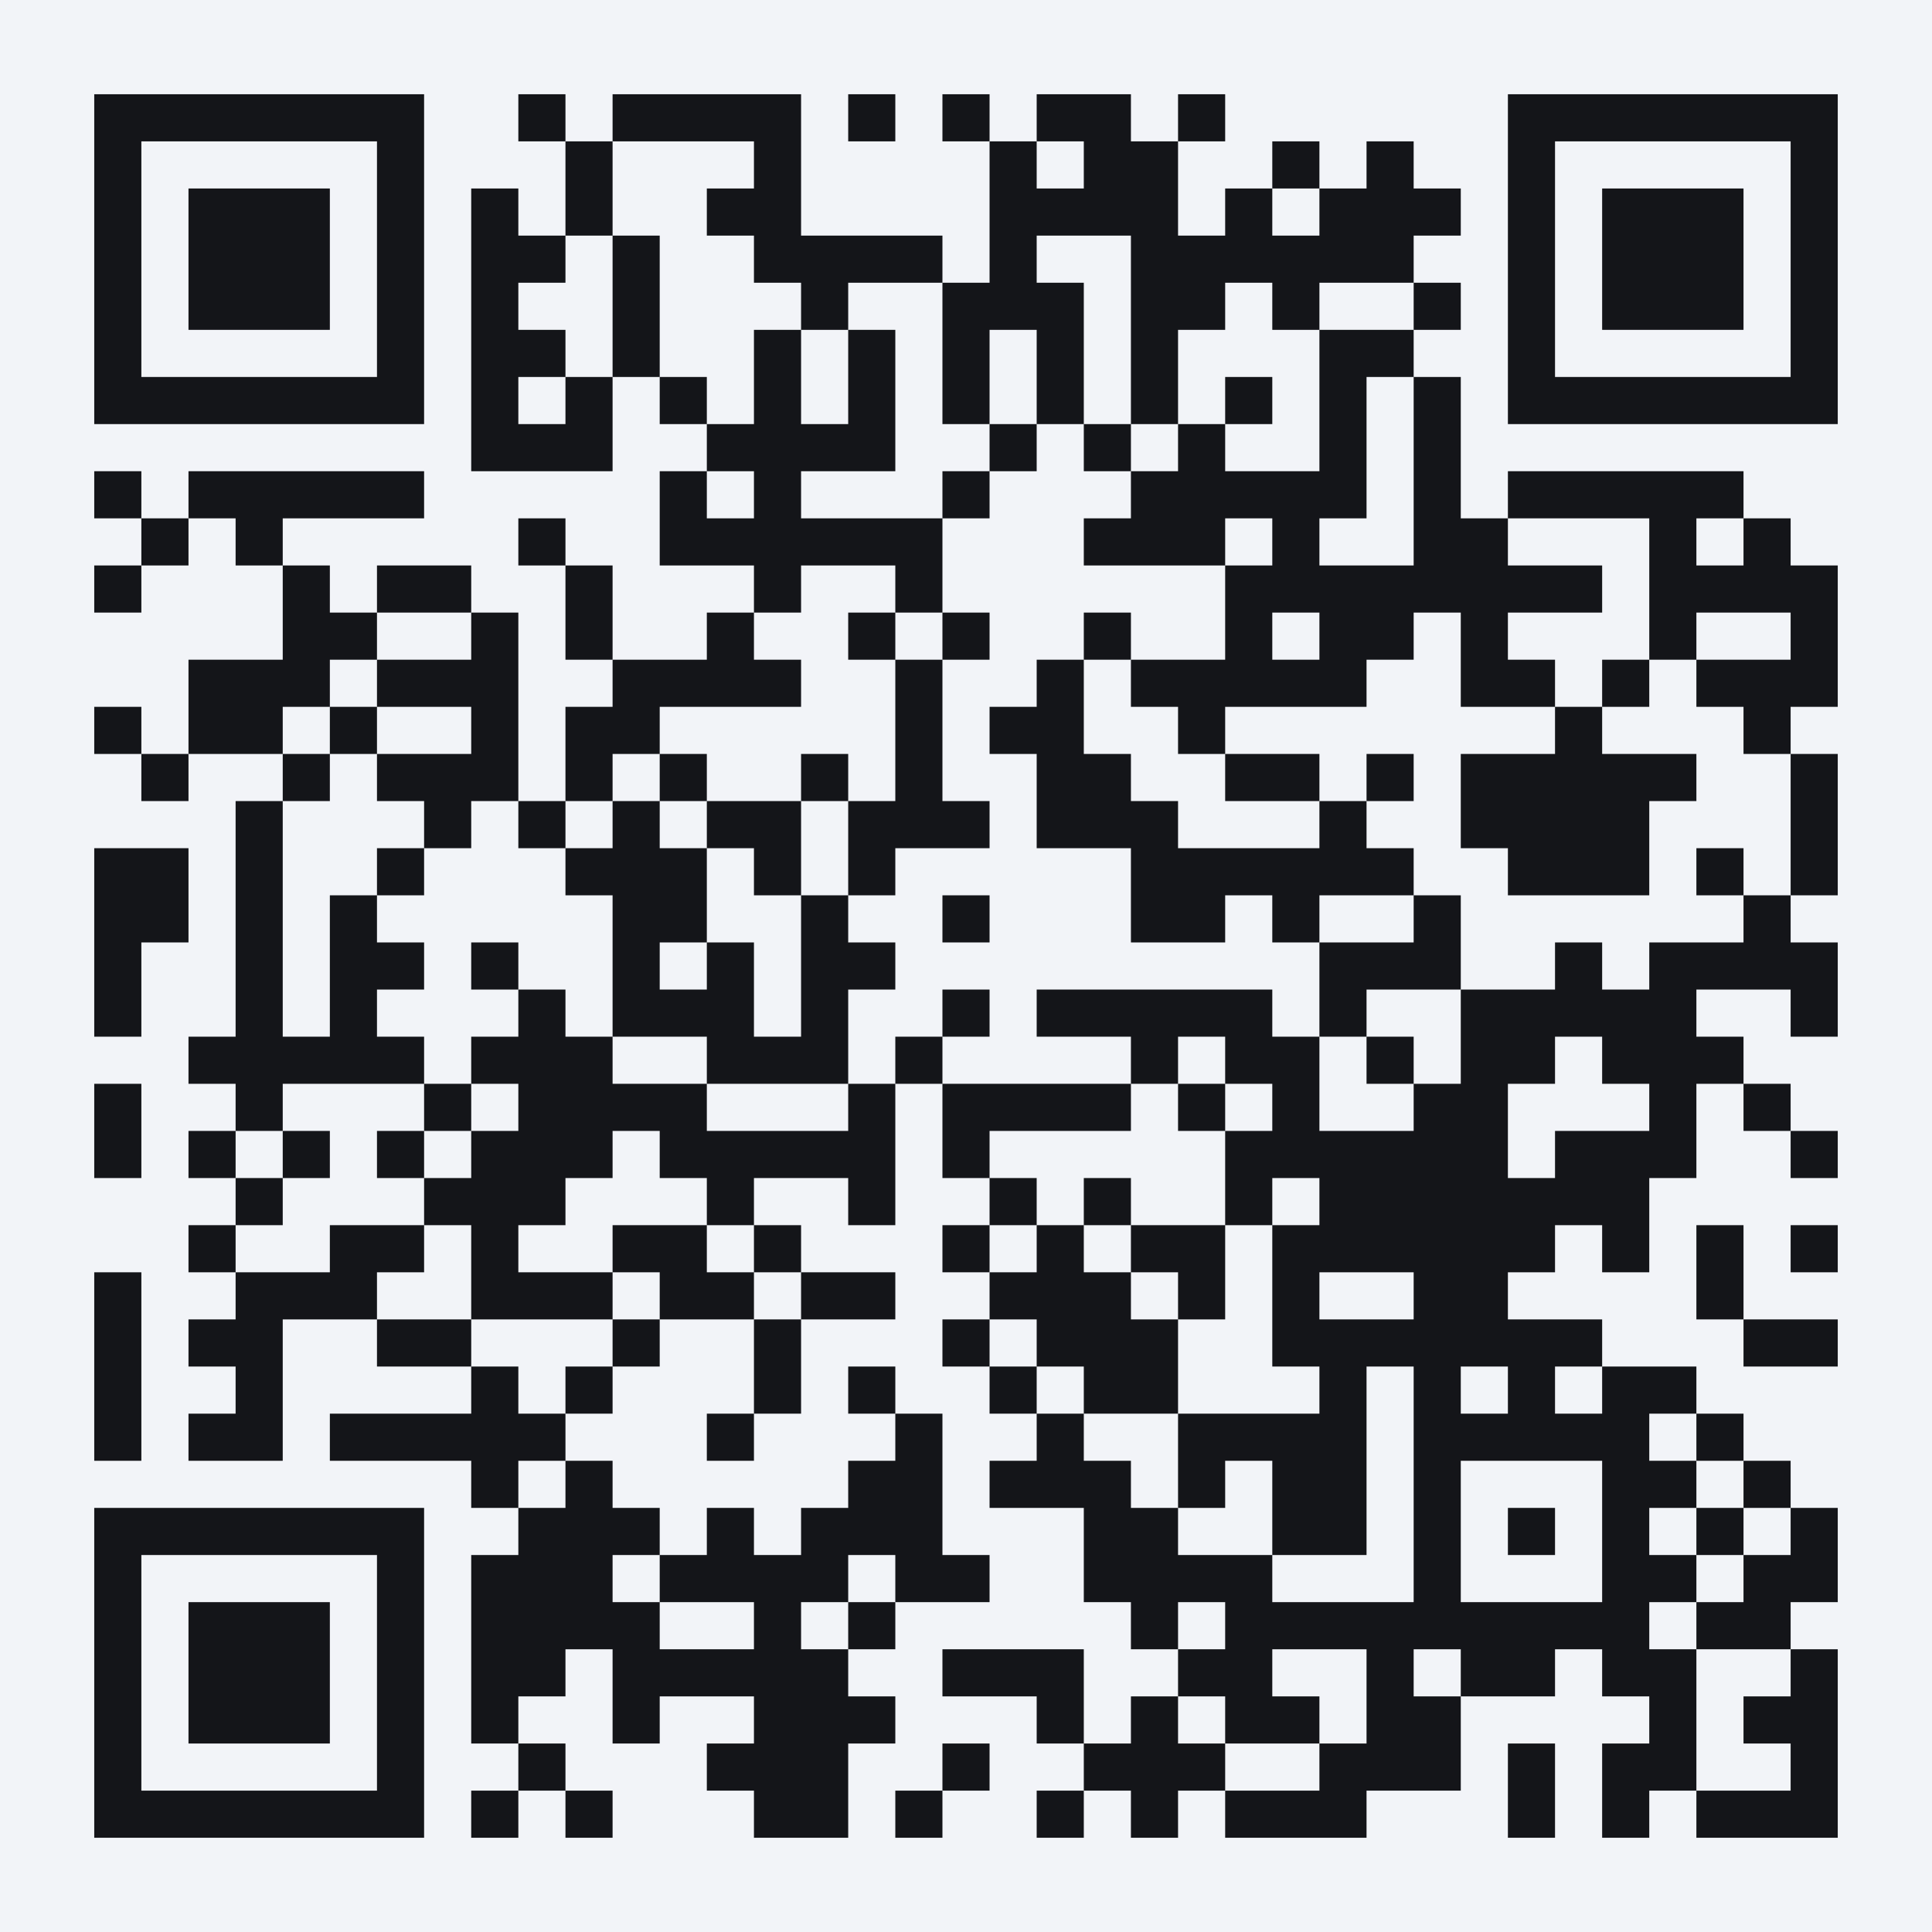
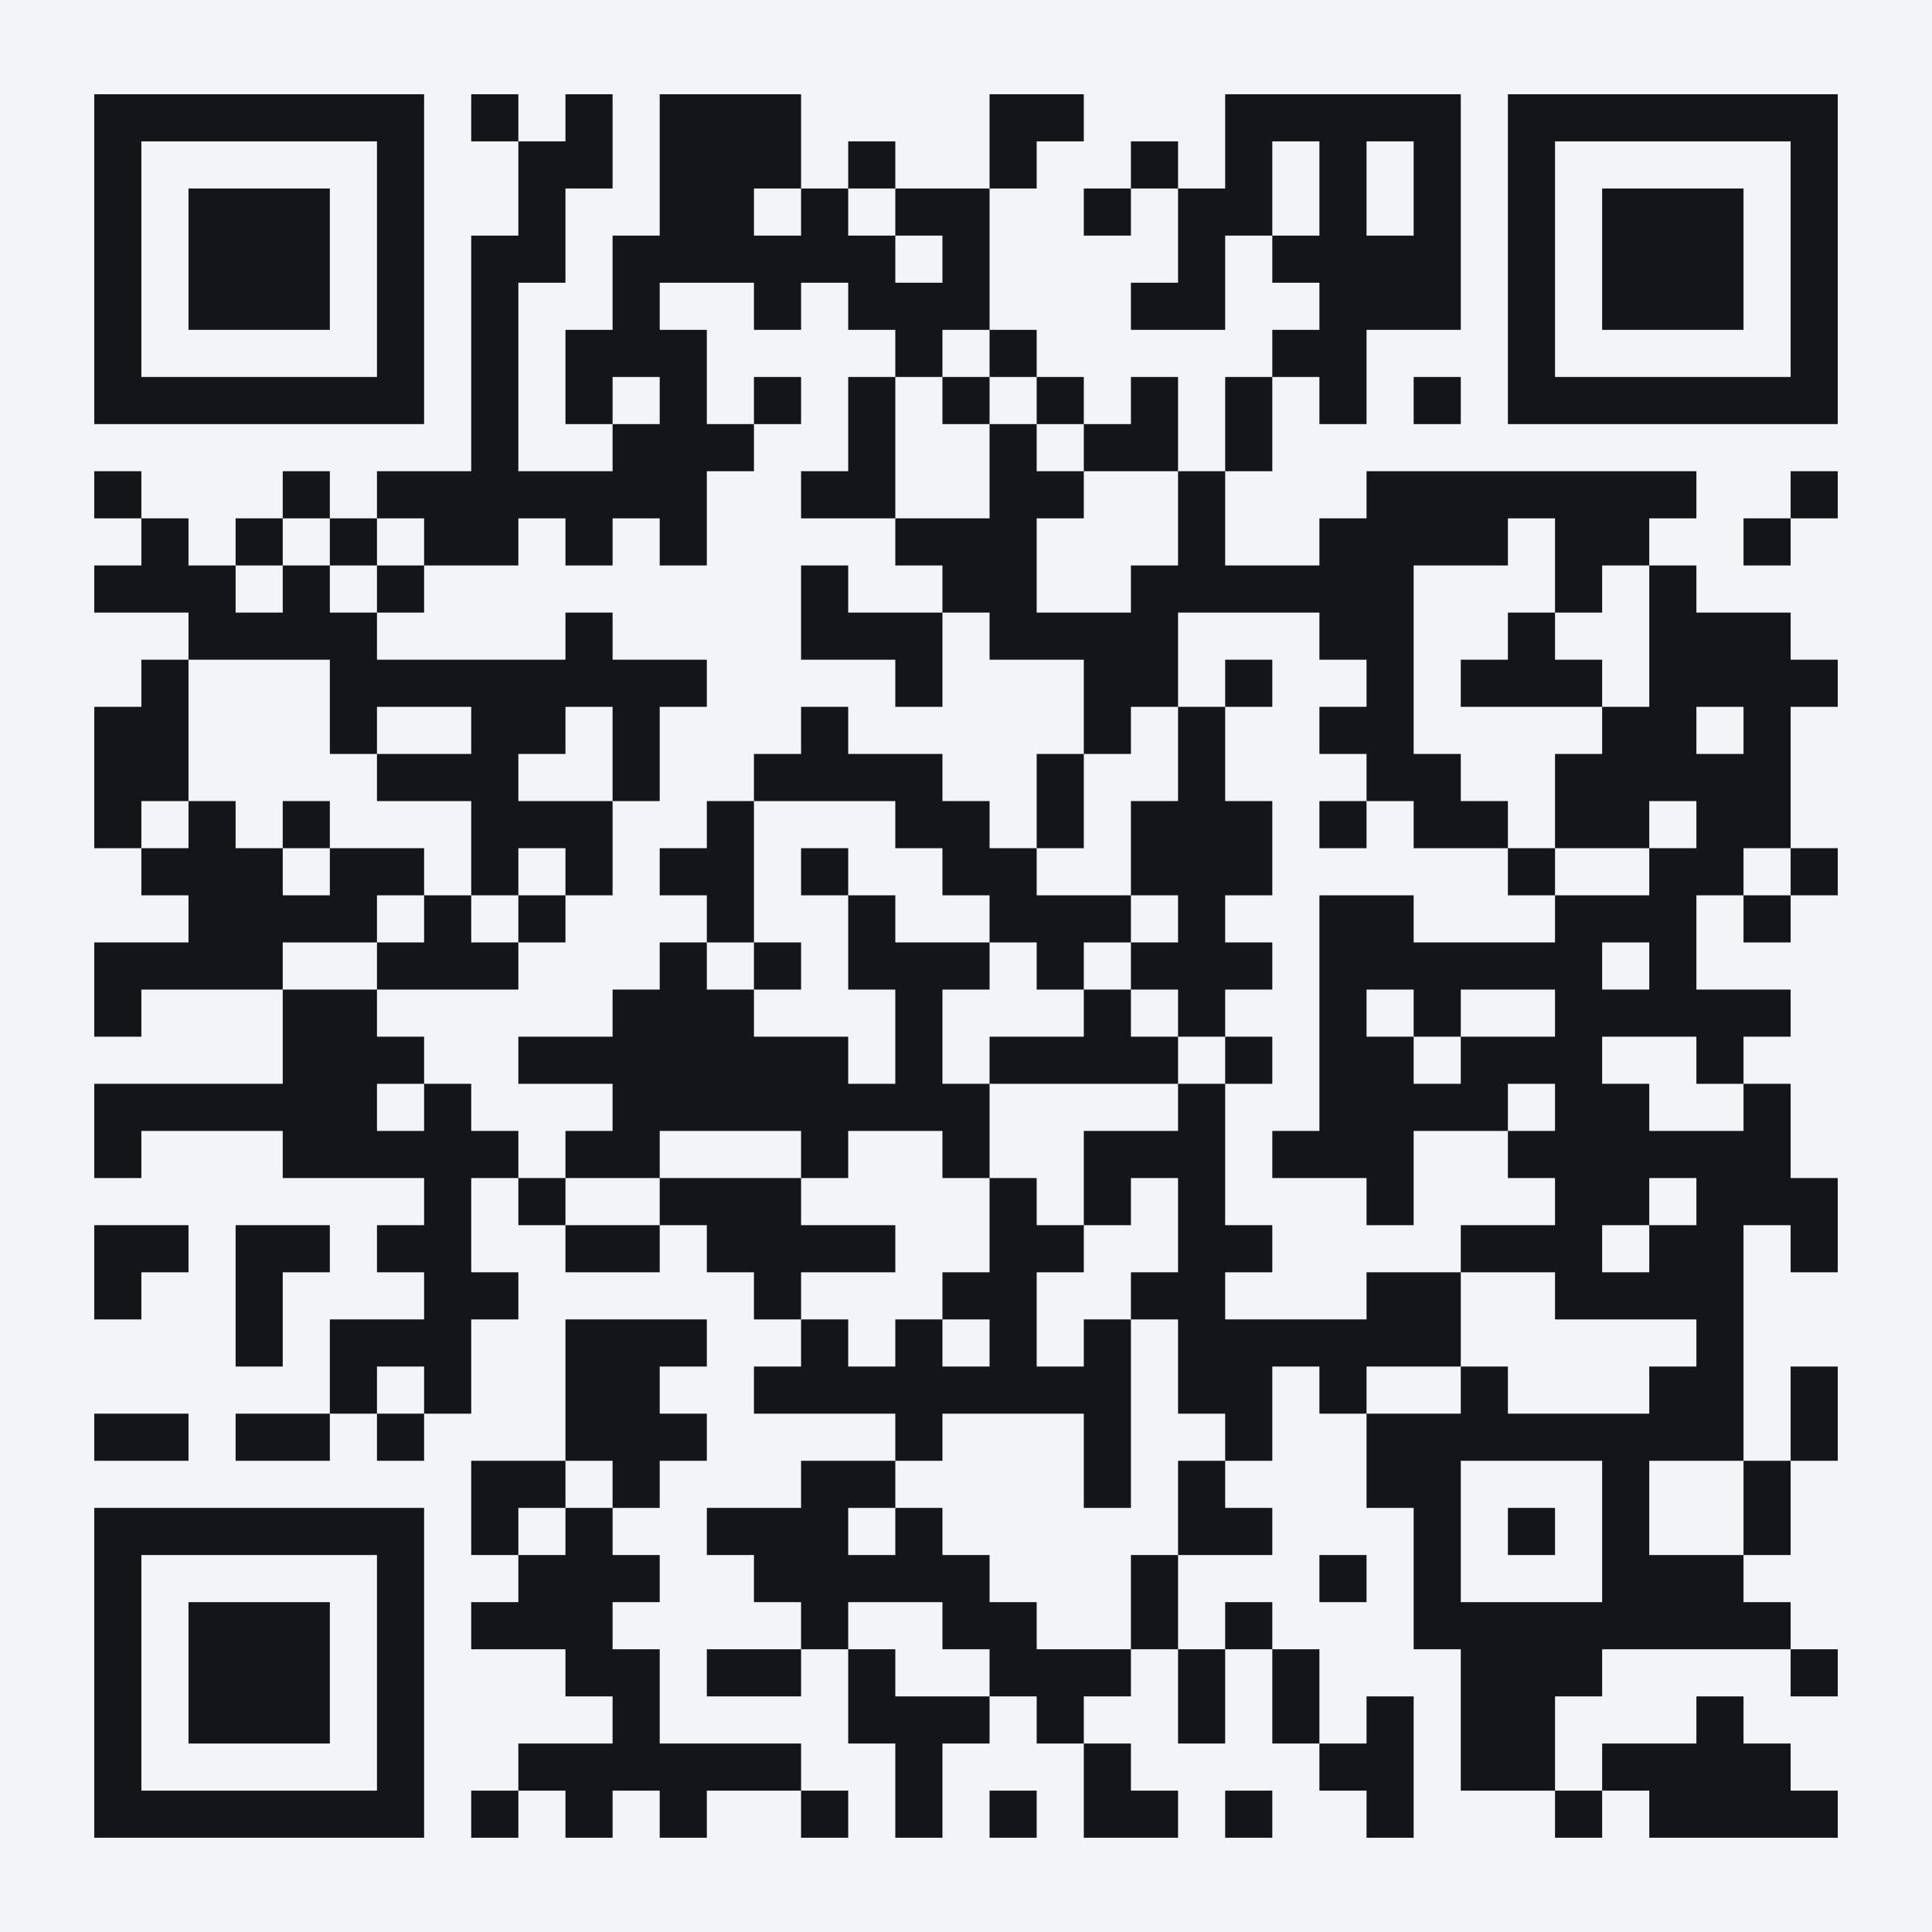
- <svg xmlns="http://www.w3.org/2000/svg" width="410" height="410">
+ <svg xmlns="http://www.w3.org/2000/svg" width="410" height="410" class="segno">
  <g transform="scale(10)">
    <path fill="#f2f4f8" d="M0 0h41v41h-41z" />
-     <path stroke="#141519" d="M2 2.5h7m2 0h1m1 0h4m1 0h1m1 0h1m1 0h2m1 0h1m6 0h7m-37 1h1m5 0h1m3 0h1m3 0h1m4 0h1m1 0h2m2 0h1m1 0h1m2 0h1m5 0h1m-37 1h1m1 0h3m1 0h1m1 0h1m1 0h1m2 0h2m4 0h4m1 0h1m1 0h3m1 0h1m1 0h3m1 0h1m-37 1h1m1 0h3m1 0h1m1 0h2m1 0h1m2 0h4m1 0h1m2 0h6m2 0h1m1 0h3m1 0h1m-37 1h1m1 0h3m1 0h1m1 0h1m2 0h1m3 0h1m2 0h3m1 0h2m1 0h1m2 0h1m1 0h1m1 0h3m1 0h1m-37 1h1m5 0h1m1 0h2m1 0h1m2 0h1m1 0h1m1 0h1m1 0h1m1 0h1m3 0h2m2 0h1m5 0h1m-37 1h7m1 0h1m1 0h1m1 0h1m1 0h1m1 0h1m1 0h1m1 0h1m1 0h1m1 0h1m1 0h1m1 0h1m1 0h7m-29 1h3m2 0h4m2 0h1m1 0h1m1 0h1m2 0h1m1 0h1m-29 1h1m1 0h5m5 0h1m1 0h1m3 0h1m3 0h5m1 0h1m1 0h5m-34 1h1m1 0h1m5 0h1m2 0h6m3 0h3m1 0h1m2 0h2m3 0h1m1 0h1m-36 1h1m3 0h1m1 0h2m2 0h1m3 0h1m2 0h1m6 0h8m1 0h4m-33 1h2m2 0h1m1 0h1m2 0h1m2 0h1m1 0h1m2 0h1m2 0h1m1 0h2m1 0h1m3 0h1m2 0h1m-35 1h3m1 0h3m2 0h4m2 0h1m2 0h1m1 0h5m2 0h2m1 0h1m1 0h3m-37 1h1m1 0h2m1 0h1m2 0h1m1 0h2m5 0h1m1 0h2m2 0h1m7 0h1m3 0h1m-35 1h1m2 0h1m1 0h3m1 0h1m1 0h1m2 0h1m1 0h1m2 0h2m2 0h2m1 0h1m1 0h5m2 0h1m-34 1h1m3 0h1m1 0h1m1 0h1m1 0h2m1 0h3m1 0h3m3 0h1m2 0h4m3 0h1m-37 1h2m1 0h1m2 0h1m3 0h3m1 0h1m1 0h1m5 0h6m2 0h3m1 0h1m1 0h1m-37 1h2m1 0h1m1 0h1m5 0h2m2 0h1m2 0h1m3 0h2m1 0h1m2 0h1m6 0h1m-36 1h1m2 0h1m1 0h2m1 0h1m2 0h1m1 0h1m1 0h2m9 0h3m2 0h1m1 0h4m-37 1h1m2 0h1m1 0h1m3 0h1m1 0h3m1 0h1m2 0h1m1 0h5m1 0h1m2 0h5m2 0h1m-35 1h5m1 0h3m2 0h3m1 0h1m4 0h1m1 0h2m1 0h1m1 0h2m1 0h3m-35 1h1m2 0h1m3 0h1m1 0h4m3 0h1m1 0h4m1 0h1m1 0h1m2 0h2m3 0h1m1 0h1m-36 1h1m1 0h1m1 0h1m1 0h1m1 0h3m1 0h5m1 0h1m5 0h6m1 0h3m2 0h1m-34 1h1m3 0h3m3 0h1m2 0h1m2 0h1m1 0h1m2 0h1m1 0h7m-31 1h1m2 0h2m1 0h1m2 0h2m1 0h1m3 0h1m1 0h1m1 0h2m1 0h6m1 0h1m1 0h1m1 0h1m-37 1h1m2 0h3m2 0h3m1 0h2m1 0h2m2 0h3m1 0h1m1 0h1m2 0h2m4 0h1m-35 1h1m1 0h2m2 0h2m3 0h1m2 0h1m3 0h1m1 0h3m2 0h7m3 0h2m-37 1h1m2 0h1m4 0h1m1 0h1m3 0h1m1 0h1m2 0h1m1 0h2m3 0h1m1 0h1m1 0h1m1 0h2m-34 1h1m1 0h2m1 0h5m3 0h1m3 0h1m2 0h1m2 0h4m1 0h5m1 0h1m-27 1h1m1 0h1m5 0h2m1 0h3m1 0h1m1 0h2m1 0h1m3 0h2m1 0h1m-36 1h7m2 0h3m1 0h1m1 0h3m3 0h2m2 0h2m1 0h1m1 0h1m1 0h1m1 0h1m1 0h1m-37 1h1m5 0h1m1 0h3m1 0h4m1 0h2m2 0h4m3 0h1m3 0h2m1 0h2m-37 1h1m1 0h3m1 0h1m1 0h4m2 0h1m1 0h1m5 0h1m1 0h9m1 0h2m-36 1h1m1 0h3m1 0h1m1 0h2m1 0h5m2 0h3m2 0h2m2 0h1m1 0h2m1 0h2m2 0h1m-37 1h1m1 0h3m1 0h1m1 0h1m2 0h1m2 0h3m3 0h1m1 0h1m1 0h2m1 0h2m4 0h1m1 0h2m-37 1h1m5 0h1m2 0h1m3 0h3m2 0h1m2 0h3m2 0h3m1 0h1m1 0h2m2 0h1m-37 1h7m1 0h1m1 0h1m3 0h2m1 0h1m2 0h1m1 0h1m1 0h3m3 0h1m1 0h1m1 0h3" />
+     <path class="qrline" stroke="#141519" d="M2 2.5h7m1 0h1m1 0h1m1 0h3m4 0h2m3 0h5m1 0h7m-37 1h1m5 0h1m2 0h2m1 0h3m1 0h1m2 0h1m2 0h1m1 0h1m1 0h1m1 0h1m1 0h1m5 0h1m-37 1h1m1 0h3m1 0h1m2 0h1m2 0h2m1 0h1m1 0h2m2 0h1m1 0h2m1 0h1m1 0h1m1 0h1m1 0h3m1 0h1m-37 1h1m1 0h3m1 0h1m1 0h2m1 0h6m1 0h1m4 0h1m1 0h4m1 0h1m1 0h3m1 0h1m-37 1h1m1 0h3m1 0h1m1 0h1m2 0h1m2 0h1m1 0h3m3 0h2m2 0h3m1 0h1m1 0h3m1 0h1m-37 1h1m5 0h1m1 0h1m1 0h3m4 0h1m1 0h1m5 0h2m3 0h1m5 0h1m-37 1h7m1 0h1m1 0h1m1 0h1m1 0h1m1 0h1m1 0h1m1 0h1m1 0h1m1 0h1m1 0h1m1 0h1m1 0h7m-29 1h1m2 0h3m2 0h1m2 0h1m1 0h2m1 0h1m-25 1h1m3 0h1m1 0h7m2 0h2m2 0h2m2 0h1m3 0h7m2 0h1m-36 1h1m1 0h1m1 0h1m1 0h2m1 0h1m1 0h1m4 0h3m3 0h1m2 0h4m1 0h2m2 0h1m-36 1h3m1 0h1m1 0h1m8 0h1m2 0h2m2 0h6m3 0h1m1 0h1m-32 1h4m4 0h1m4 0h3m1 0h4m3 0h2m2 0h1m2 0h3m-35 1h1m3 0h8m4 0h1m3 0h2m1 0h1m2 0h1m1 0h3m1 0h4m-37 1h2m3 0h1m2 0h2m1 0h1m3 0h1m5 0h1m1 0h1m2 0h2m4 0h2m1 0h1m-36 1h2m4 0h3m2 0h1m2 0h4m2 0h1m2 0h1m3 0h2m2 0h5m-36 1h1m1 0h1m1 0h1m3 0h3m2 0h1m3 0h2m1 0h1m1 0h3m1 0h1m1 0h2m1 0h2m1 0h2m-35 1h3m1 0h2m1 0h1m1 0h1m1 0h2m1 0h1m2 0h2m2 0h3m5 0h1m2 0h2m1 0h1m-35 1h4m1 0h1m1 0h1m3 0h1m2 0h1m2 0h3m1 0h1m2 0h2m3 0h3m1 0h1m-36 1h4m2 0h3m3 0h1m1 0h1m1 0h3m1 0h1m1 0h3m1 0h6m1 0h1m-34 1h1m3 0h2m5 0h3m3 0h1m3 0h1m1 0h1m2 0h1m1 0h1m2 0h5m-32 1h3m2 0h7m1 0h1m1 0h4m1 0h1m1 0h2m1 0h3m2 0h1m-35 1h6m1 0h1m3 0h8m4 0h1m2 0h4m1 0h2m2 0h1m-36 1h1m3 0h5m1 0h2m3 0h1m2 0h1m2 0h3m1 0h3m2 0h6m-29 1h1m1 0h1m2 0h3m4 0h1m1 0h1m1 0h1m3 0h1m3 0h2m1 0h3m-37 1h2m1 0h2m1 0h2m2 0h2m1 0h4m2 0h2m2 0h2m4 0h3m1 0h2m1 0h1m-37 1h1m2 0h1m3 0h2m5 0h1m3 0h2m2 0h2m3 0h2m2 0h4m-32 1h1m1 0h3m2 0h3m2 0h1m1 0h1m1 0h1m1 0h1m1 0h6m5 0h1m-30 1h1m1 0h1m2 0h2m2 0h8m1 0h2m1 0h1m2 0h1m3 0h2m1 0h1m-37 1h2m1 0h2m1 0h1m3 0h3m4 0h1m3 0h1m2 0h1m2 0h8m1 0h1m-29 1h2m1 0h1m3 0h2m4 0h1m1 0h1m3 0h2m3 0h1m2 0h1m-36 1h7m1 0h1m1 0h1m2 0h3m1 0h1m5 0h2m3 0h1m1 0h1m1 0h1m2 0h1m-36 1h1m5 0h1m2 0h3m2 0h5m3 0h1m3 0h1m1 0h1m3 0h3m-35 1h1m1 0h3m1 0h1m1 0h3m4 0h1m2 0h2m2 0h1m1 0h1m3 0h8m-36 1h1m1 0h3m1 0h1m3 0h2m1 0h2m1 0h1m2 0h3m1 0h1m1 0h1m3 0h3m4 0h1m-37 1h1m1 0h3m1 0h1m4 0h1m4 0h3m1 0h1m2 0h1m1 0h1m1 0h1m1 0h2m3 0h1m-35 1h1m5 0h1m2 0h6m2 0h1m3 0h1m4 0h2m1 0h2m1 0h4m-36 1h7m1 0h1m1 0h1m1 0h1m2 0h1m1 0h1m1 0h1m1 0h2m1 0h1m2 0h1m3 0h1m1 0h4" />
  </g>
</svg>
